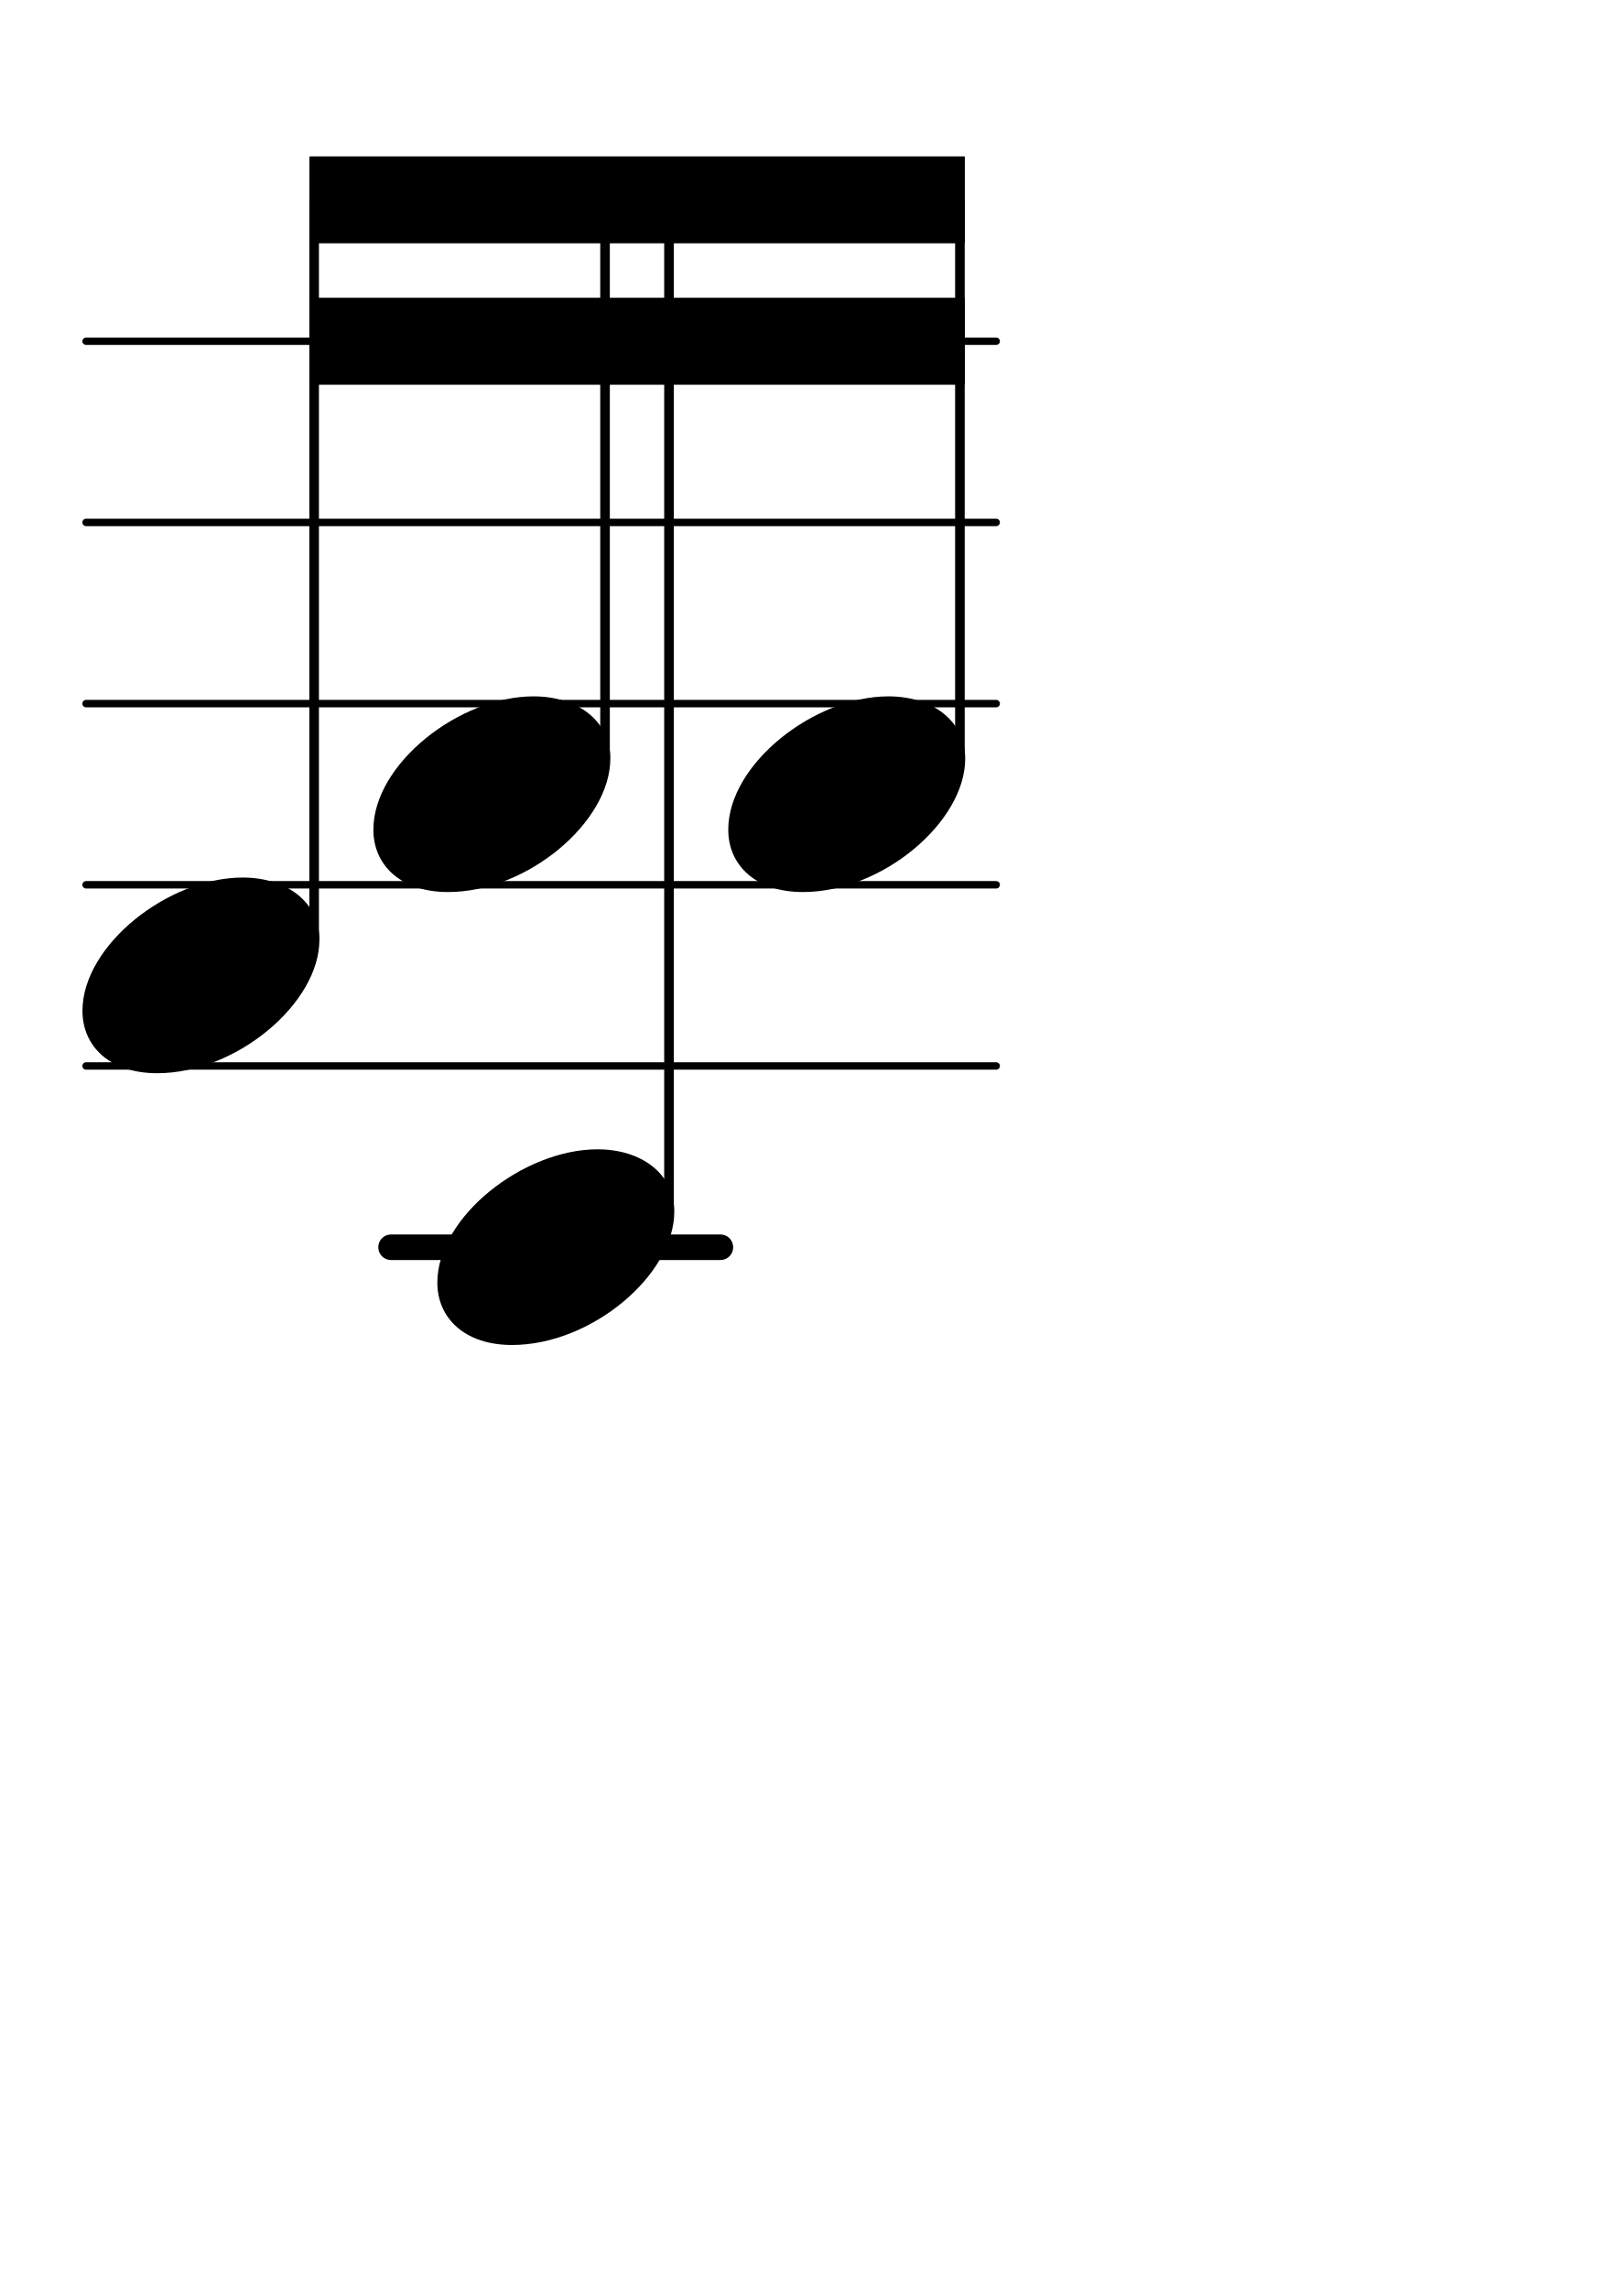
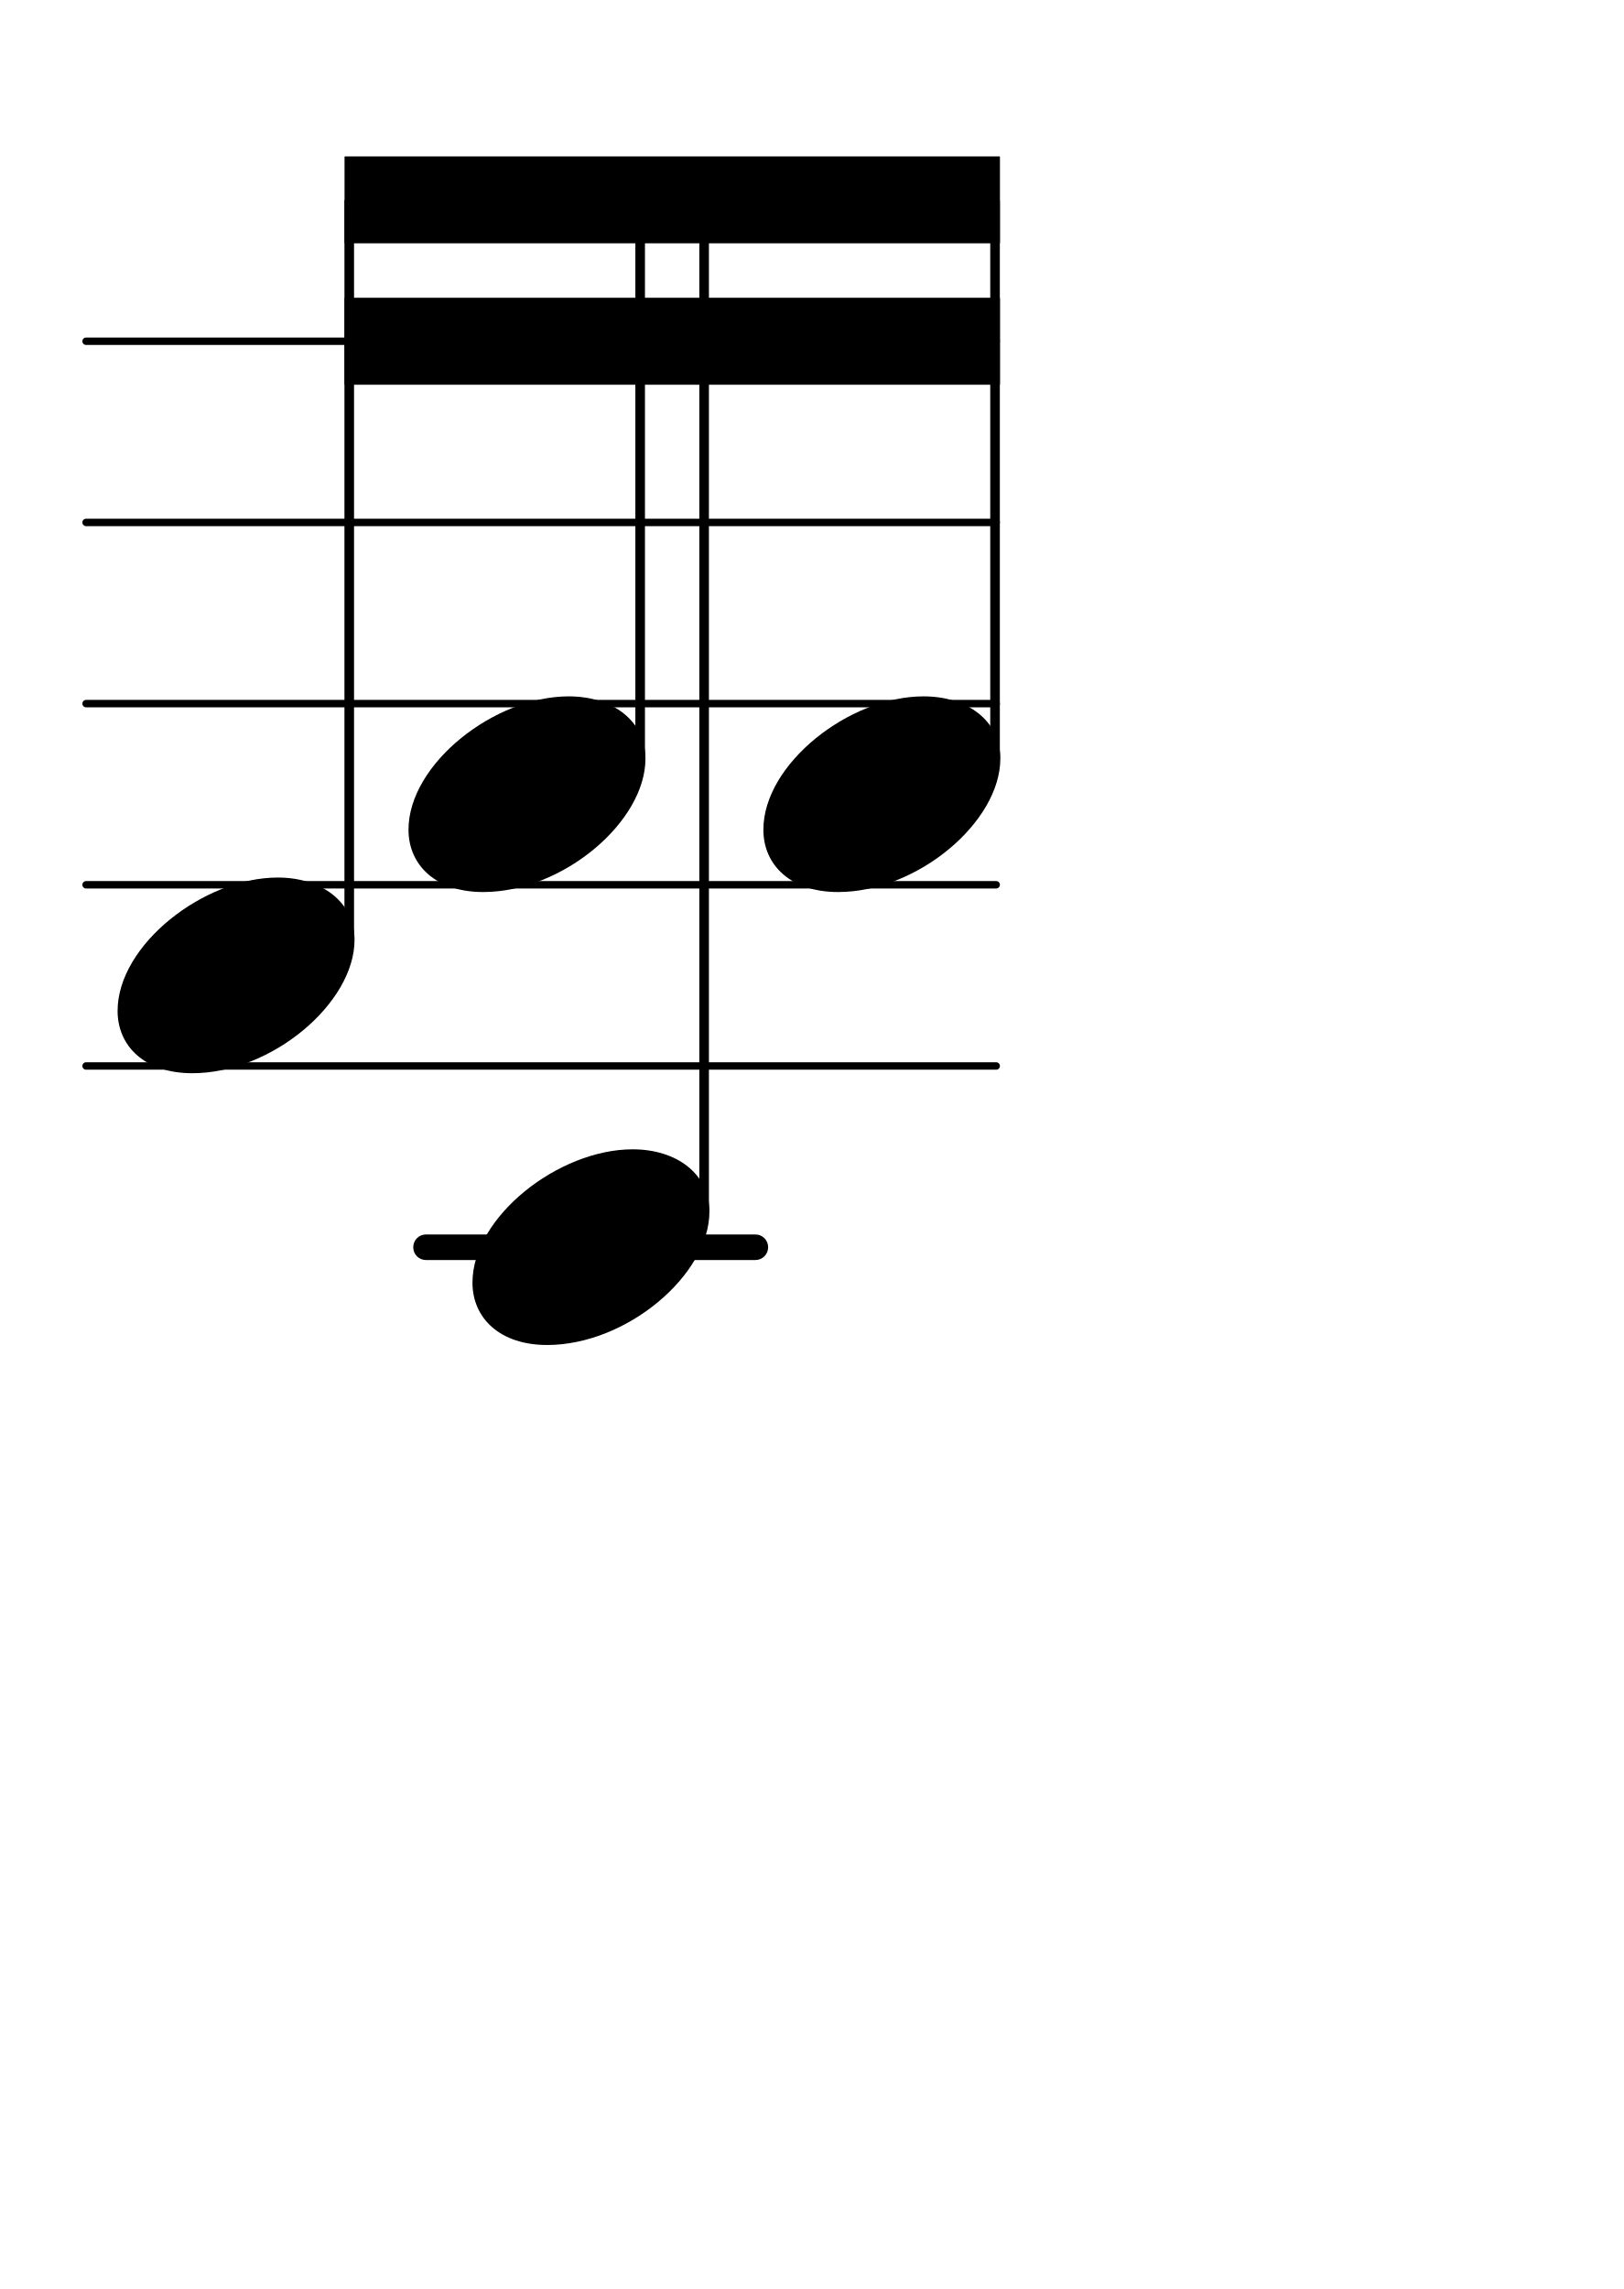
<svg xmlns="http://www.w3.org/2000/svg" version="1.2" width="157.50mm" height="222.00mm" viewBox="0 -0 8.963 12.633">
  <style type="text/css">

tspan { white-space: pre; }

</style>
  <style type="text/css">

tspan { white-space: pre; }

</style>
  <g transform="translate(0,-0.1373)">
    <g transform="translate(0.4552, 7.0204)">
-       <rect x="1.633" y="-0.07" width="1.959" height="0.141" ry="0.07" fill="currentColor" />
+       <rect x="1.826" y="-0.07" width="1.959" height="0.141" ry="0.07" fill="currentColor" />
    </g>
    <g transform="translate(0.4552, 6.0204)">
      <line stroke-linejoin="round" stroke-linecap="round" stroke-width="0.041" stroke="currentColor" x1="0.02" y1="0" x2="5.044" y2="0" />
    </g>
    <g transform="translate(0.4552, 5.0204)">
      <line stroke-linejoin="round" stroke-linecap="round" stroke-width="0.041" stroke="currentColor" x1="0.02" y1="0" x2="5.044" y2="0" />
    </g>
    <g transform="translate(0.4552, 4.0204)">
      <line stroke-linejoin="round" stroke-linecap="round" stroke-width="0.041" stroke="currentColor" x1="0.02" y1="0" x2="5.044" y2="0" />
    </g>
    <g transform="translate(0.4552, 3.0204)">
      <line stroke-linejoin="round" stroke-linecap="round" stroke-width="0.041" stroke="currentColor" x1="0.02" y1="0" x2="5.044" y2="0" />
    </g>
    <g transform="translate(0.4552, 2.0204)">
      <line stroke-linejoin="round" stroke-linecap="round" stroke-width="0.041" stroke="currentColor" x1="0.02" y1="0" x2="5.044" y2="0" />
    </g>
-     <g transform="translate(1.708, 1.24)">
+     <g transform="translate(1.9019, 1.24)">
      <polygon stroke-linejoin="round" stroke-linecap="round" stroke-width="0.008" fill="currentColor" stroke="currentColor" points="3.614 -0.236 3.614 0.236 0.004 0.236 0.004 -0.236" />
    </g>
-     <g transform="translate(1.708, 2.0204)">
+     <g transform="translate(1.9019, 2.0204)">
      <polygon stroke-linejoin="round" stroke-linecap="round" stroke-width="0.008" fill="currentColor" stroke="currentColor" points="3.614 -0.236 3.614 0.236 0.004 0.236 0.004 -0.236" />
    </g>
-     <g transform="translate(0.4552, 5.5204)">
+     <g transform="translate(0.6491, 5.5204)">
      <path transform="scale(0.004, -0.004)" d="M0 -49c0 91 119 184 221 184c61 0 106 -34 106 -86c0 -87 -114 -184 -224 -184c-65 0 -103 37 -103 86z" fill="currentColor" />
    </g>
-     <g transform="translate(1.7346, 4.0204)">
+     <g transform="translate(1.9284, 4.0204)">
      <rect x="-0.027" y="-2.78" width="0.053" height="4.084" ry="0.004" fill="currentColor" />
    </g>
-     <g transform="translate(2.0611, 4.5204)">
+     <g transform="translate(2.255, 4.5204)">
      <path transform="scale(0.004, -0.004)" d="M0 -49c0 91 119 184 221 184c61 0 106 -34 106 -86c0 -87 -114 -184 -224 -184c-65 0 -103 37 -103 86z" fill="currentColor" />
    </g>
-     <g transform="translate(3.3404, 4.0204)">
+     <g transform="translate(3.5343, 4.0204)">
      <rect x="-0.027" y="-2.78" width="0.053" height="3.084" ry="0.004" fill="currentColor" />
    </g>
-     <g transform="translate(2.4142, 7.0204)">
+     <g transform="translate(2.6081, 7.0204)">
      <path transform="scale(0.004, -0.004)" d="M0 -49c0 91 119 184 221 184c61 0 106 -34 106 -86c0 -87 -114 -184 -224 -184c-65 0 -103 37 -103 86z" fill="currentColor" />
    </g>
-     <g transform="translate(3.6935, 4.0204)">
+     <g transform="translate(3.8874, 4.0204)">
      <rect x="-0.027" y="-2.78" width="0.053" height="5.584" ry="0.004" fill="currentColor" />
    </g>
-     <g transform="translate(4.0201, 4.5204)">
+     <g transform="translate(4.214, 4.5204)">
      <path transform="scale(0.004, -0.004)" d="M0 -49c0 91 119 184 221 184c61 0 106 -34 106 -86c0 -87 -114 -184 -224 -184c-65 0 -103 37 -103 86z" fill="currentColor" />
    </g>
-     <g transform="translate(5.2994, 4.0204)">
+     <g transform="translate(5.4933, 4.0204)">
      <rect x="-0.027" y="-2.78" width="0.053" height="3.084" ry="0.004" fill="currentColor" />
    </g>
  </g>
</svg>
